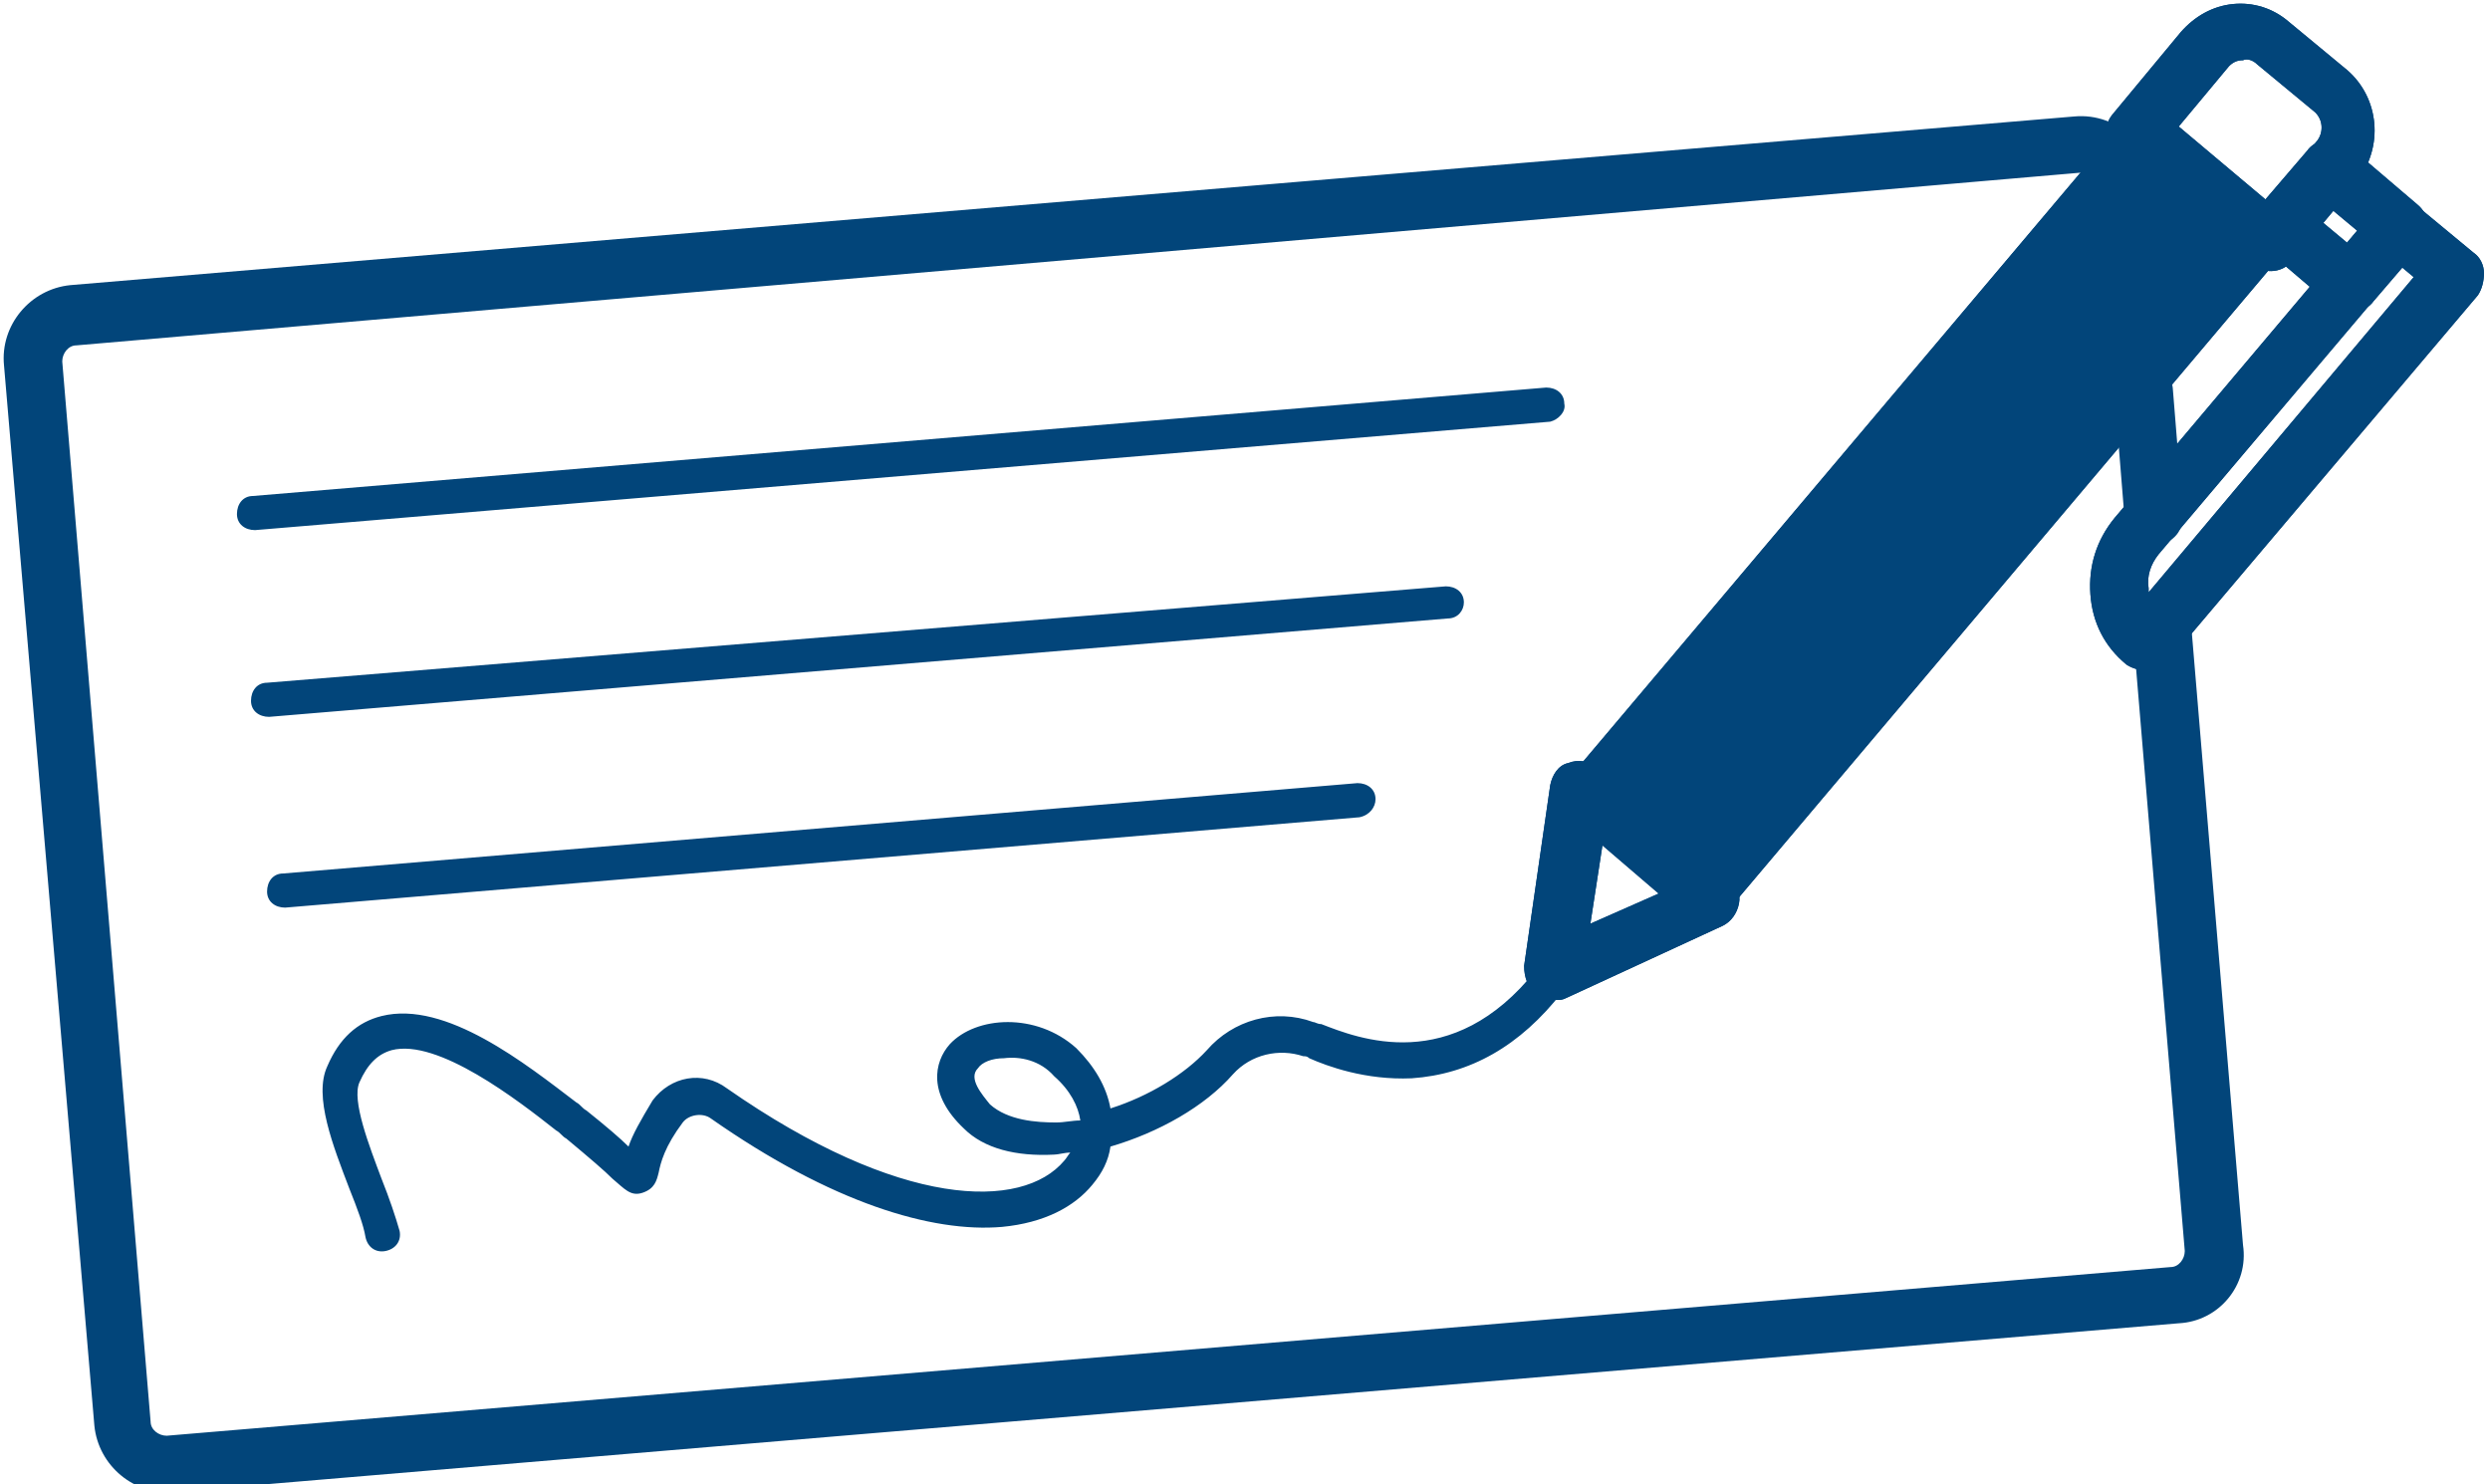
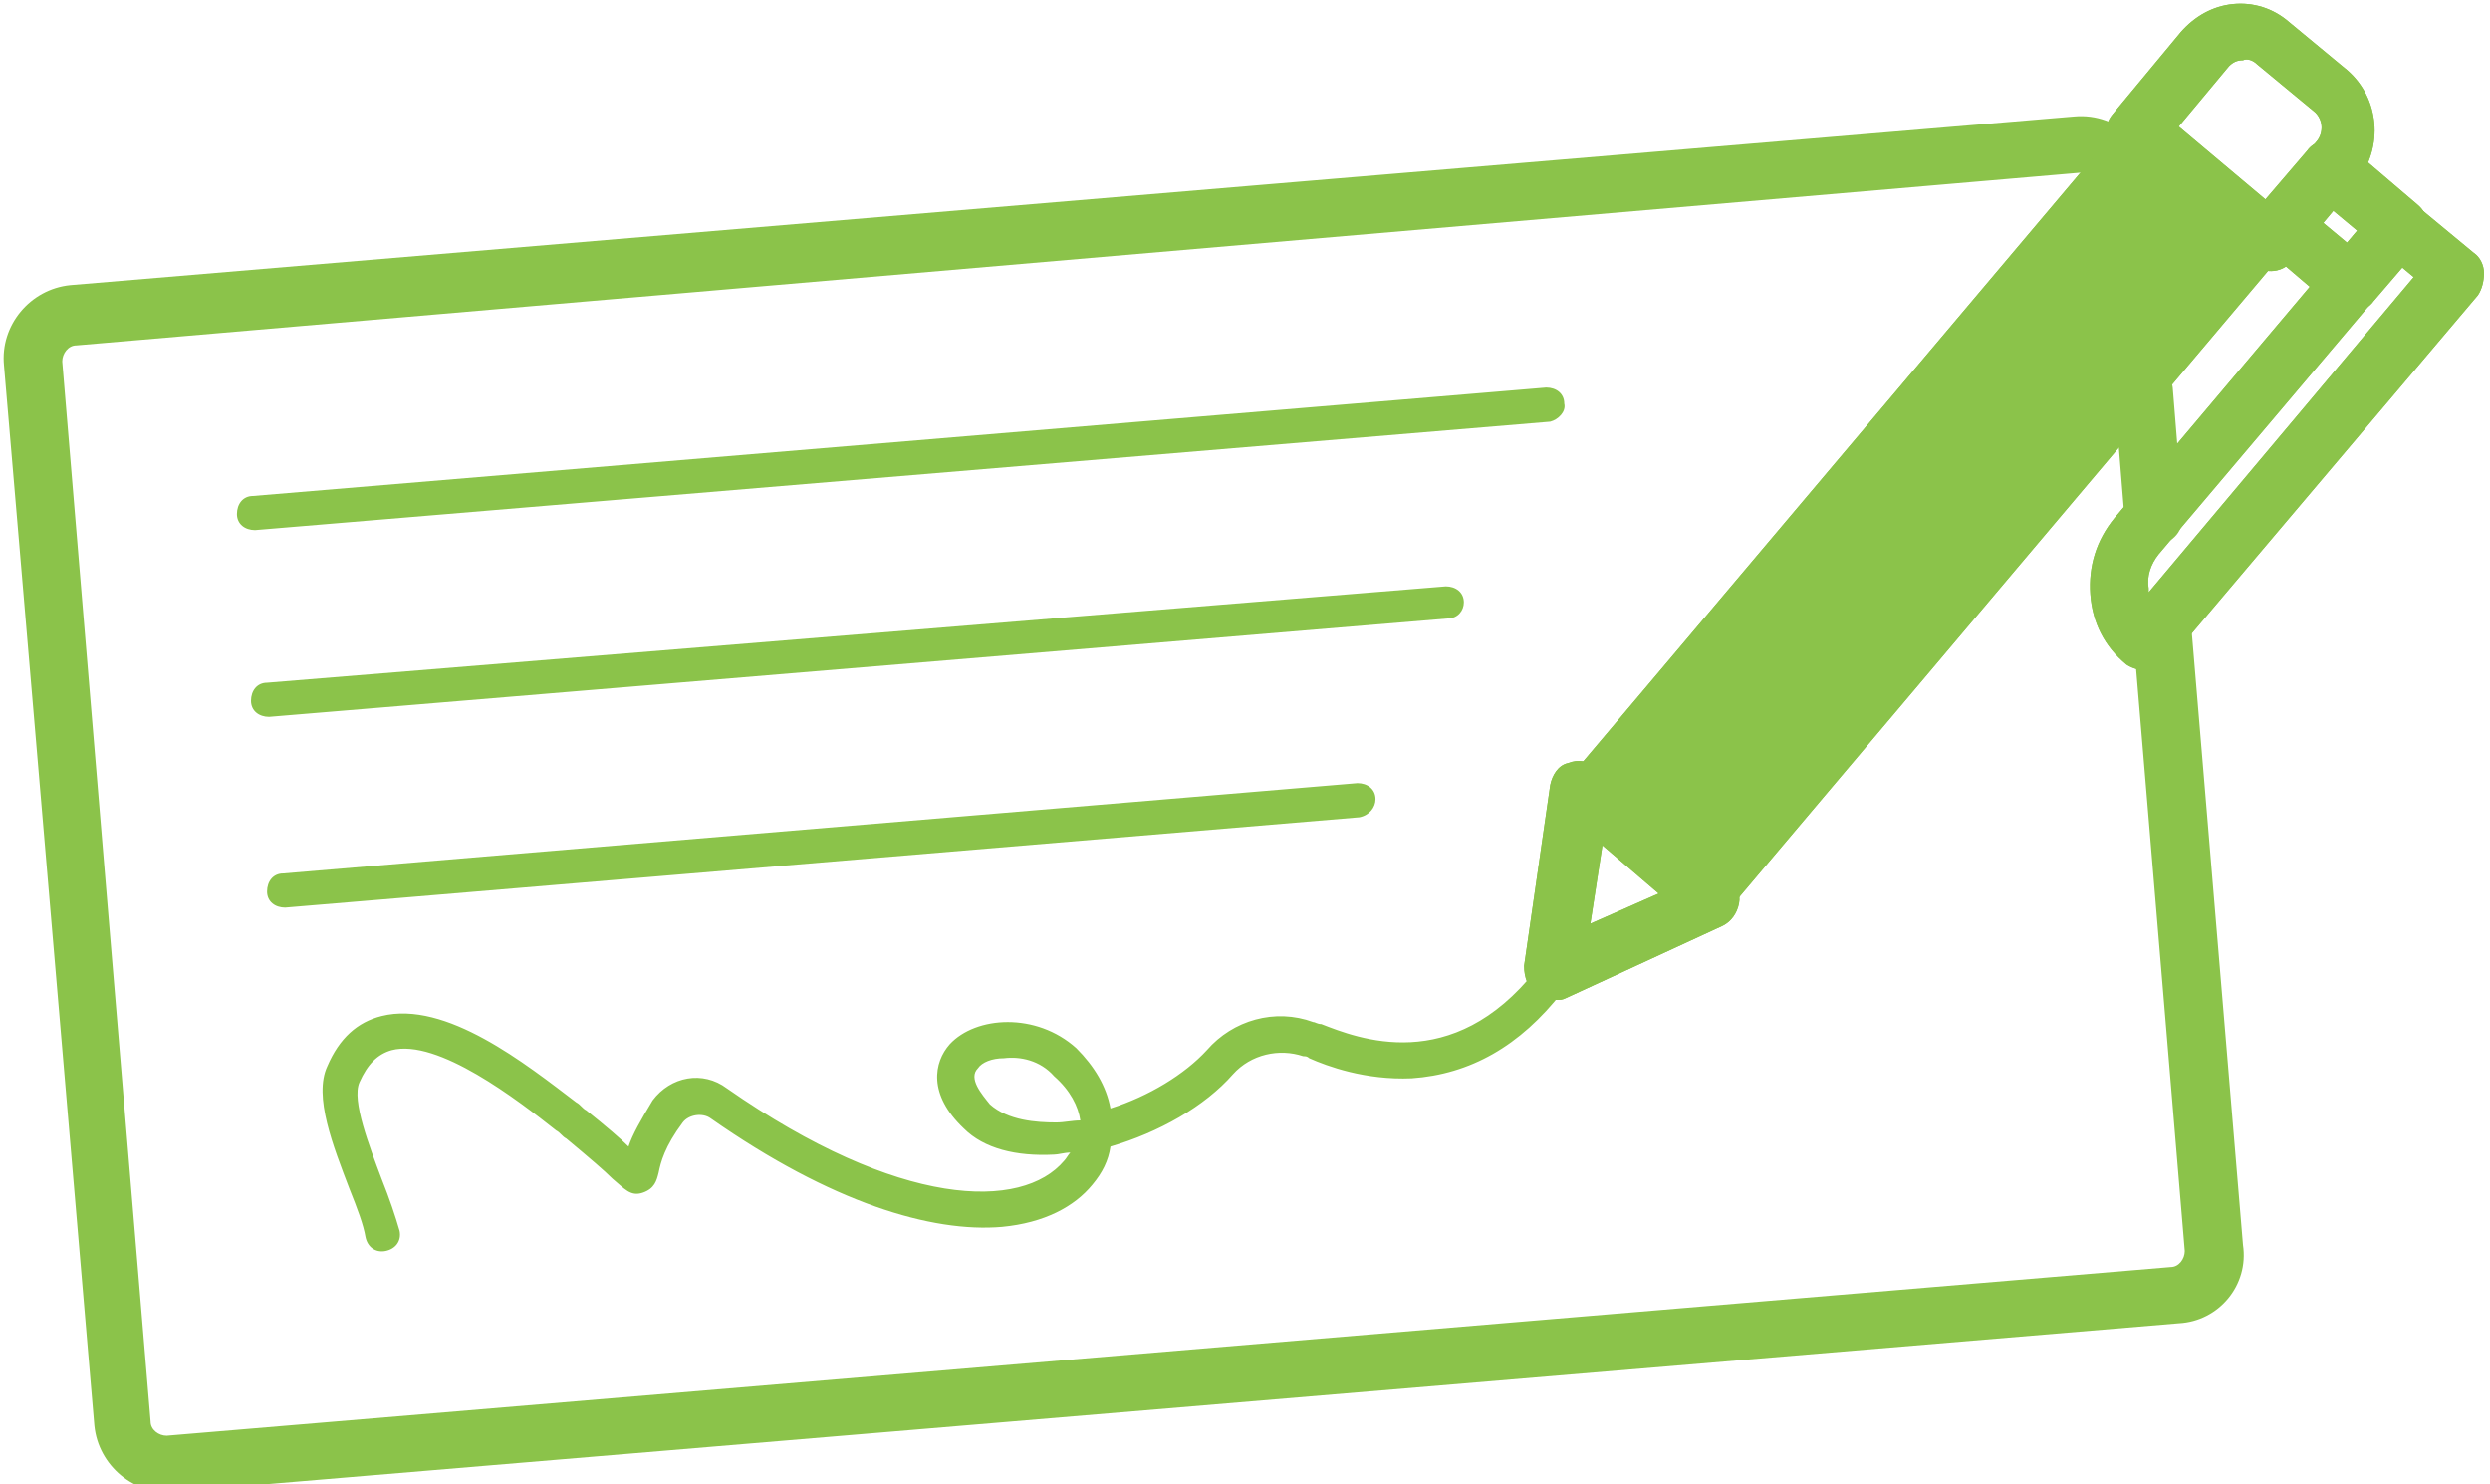
<svg xmlns="http://www.w3.org/2000/svg" version="1.1" id="_xB9_Ï_xBC_h_x5F_1" x="0px" y="0px" viewBox="0 0 124 73.9" style="enable-background:new 0 0 124 73.9;" xml:space="preserve">
  <style type="text/css">
- 	.st0{fill:#02457A;}
+ 	.st0{fill:#8BC34A;}
</style>
-   <path class="st0" d="M107.4,27.1c-0.8,0.1-1.5-0.5-1.6-1.3l-0.5-6.2c-0.1-0.8,0.5-1.5,1.3-1.6c0.8-0.1,1.5,0.5,1.6,1.3l0.5,6.2  C108.8,26.4,108.2,27.1,107.4,27.1z" />
-   <path class="st0" d="M108.5,65.9L8.7,74.3c-2,0.2-3.8-1.3-4-3.3L0.2,18.2c-0.2-2,1.3-3.8,3.3-4l99.8-8.4c1.1-0.1,2.1,0.3,2.9,1  c0.6,0.6,0.6,1.5,0,2c-0.6,0.6-1.5,0.6-2,0c-0.1-0.1-0.3-0.2-0.6-0.2L3.8,17.2c-0.4,0-0.7,0.4-0.7,0.8l4.4,52.8  c0,0.4,0.4,0.7,0.8,0.7l99.8-8.4c0.4,0,0.7-0.4,0.7-0.8l-2.6-31.1c-0.1-0.8,0.5-1.5,1.3-1.6c0.8-0.1,1.5,0.5,1.6,1.3l2.6,31.1  C112,64,110.5,65.8,108.5,65.9z" />
-   <path class="st0" d="M113.6,11.4L107,5.9c-0.3-0.3-0.9-0.2-1.2,0.1L78.1,38.8c-0.1,0.2-0.2,0.4-0.2,0.6c0,0.2,0.1,0.4,0.3,0.6  l6.6,5.5c0.2,0.2,0.4,0.2,0.6,0.2c0.2,0,0.4-0.1,0.6-0.3l27.7-32.8C114,12.2,113.9,11.7,113.6,11.4z" />
-   <path class="st0" d="M77.5,49.8c-0.4,0-0.7-0.1-1-0.3c-0.4-0.3-0.6-0.8-0.6-1.4l1.3-9c0.1-0.5,0.4-1,0.9-1.1c0.5-0.2,1-0.1,1.4,0.2  l6.6,5.5c0.4,0.3,0.6,0.8,0.5,1.3c-0.1,0.5-0.4,0.9-0.8,1.1L78,49.7C77.8,49.8,77.7,49.8,77.5,49.8z M79.8,42.1L79.2,46l3.4-1.5  L79.8,42.1z" />
-   <path class="st0" d="M113.1,13.5L113.1,13.5c-0.4,0-0.8-0.1-1.1-0.3l-6.6-5.5c-0.6-0.5-0.7-1.4-0.2-2l3.4-4.1  c0.7-0.8,1.6-1.3,2.6-1.4c1-0.1,2,0.2,2.8,0.9l2.9,2.4c1.6,1.4,1.8,3.8,0.5,5.5l-3.4,4.1C113.9,13.3,113.5,13.5,113.1,13.5z   M108.5,6.3l4.4,3.7l2.5-3c0.3-0.4,0.3-1-0.1-1.4l-2.9-2.4c-0.2-0.2-0.5-0.3-0.7-0.2c-0.3,0-0.5,0.1-0.7,0.3L108.5,6.3z" />
+   <path class="st0" d="M107.4,27.1c-0.8,0.1-1.5-0.5-1.6-1.3l-0.5-6.2c-0.1-0.8,0.5-1.5,1.3-1.6s1.5,0.5,1.6,1.3l0.5,6.2  C108.8,26.4,108.2,27.1,107.4,27.1z" />
+   <path class="st0" d="M108.5,65.9L8.7,74.3c-2,0.2-3.8-1.3-4-3.3L0.2,18.2c-0.2-2,1.3-3.8,3.3-4l99.8-8.4c1.1-0.1,2.1,0.3,2.9,1  c0.6,0.6,0.6,1.5,0,2c-0.6,0.6-1.5,0.6-2,0c-0.1-0.1-0.3-0.2-0.6-0.2L3.8,17.2c-0.4,0-0.7,0.4-0.7,0.8l4.4,52.8  c0,0.4,0.4,0.7,0.8,0.7l99.8-8.4c0.4,0,0.7-0.4,0.7-0.8l-2.6-31.1c-0.1-0.8,0.5-1.5,1.3-1.6s1.5,0.5,1.6,1.3l2.6,31.1  C112,64,110.5,65.8,108.5,65.9z" />
+   <path class="st0" d="M113.6,11.4L107,5.9c-0.3-0.3-0.9-0.2-1.2,0.1L78.1,38.8c-0.1,0.2-0.2,0.4-0.2,0.6c0,0.2,0.1,0.4,0.3,0.6  l6.6,5.5c0.2,0.2,0.4,0.2,0.6,0.2s0.4-0.1,0.6-0.3l27.7-32.8C114,12.2,113.9,11.7,113.6,11.4z" />
+   <path class="st0" d="M77.5,49.8c-0.4,0-0.7-0.1-1-0.3c-0.4-0.3-0.6-0.8-0.6-1.4l1.3-9c0.1-0.5,0.4-1,0.9-1.1c0.5-0.2,1-0.1,1.4,0.2  l6.6,5.5c0.4,0.3,0.6,0.8,0.5,1.3s-0.4,0.9-0.8,1.1L78,49.7C77.8,49.8,77.7,49.8,77.5,49.8z M79.8,42.1L79.2,46l3.4-1.5L79.8,42.1z" />
+   <path class="st0" d="M113.1,13.5L113.1,13.5c-0.4,0-0.8-0.1-1.1-0.3l-6.6-5.5c-0.6-0.5-0.7-1.4-0.2-2l3.4-4.1  c0.7-0.8,1.6-1.3,2.6-1.4s2,0.2,2.8,0.9l2.9,2.4c1.6,1.4,1.8,3.8,0.5,5.5l-3.4,4.1C113.9,13.3,113.5,13.5,113.1,13.5z M108.5,6.3  l4.4,3.7l2.5-3c0.3-0.4,0.3-1-0.1-1.4l-2.9-2.4c-0.2-0.2-0.5-0.3-0.7-0.2c-0.3,0-0.5,0.1-0.7,0.3L108.5,6.3z" />
  <path class="st0" d="M117.2,15.5c-0.4,0-0.8-0.1-1.1-0.3l-3.4-2.9c-0.6-0.5-0.7-1.4-0.2-2l2.4-2.8c0.2-0.3,0.6-0.5,1-0.5l0,0  c0.4,0,0.8,0.1,1.1,0.3l3.4,2.9c0.6,0.5,0.7,1.4,0.2,2l-2.4,2.8C118,15.3,117.6,15.5,117.2,15.5z M115.7,11.1l1.2,1l0.5-0.6l-1.2-1  L115.7,11.1z" />
-   <path class="st0" d="M107,33.4c-0.4,0-0.8-0.1-1.1-0.3c-1.1-0.9-1.7-2.1-1.8-3.5c-0.1-1.4,0.3-2.7,1.2-3.8l13-15.4  c0.5-0.6,1.4-0.7,2-0.2l2.9,2.4c0.3,0.2,0.5,0.6,0.5,1c0,0.4-0.1,0.8-0.3,1.1L108,32.9C107.8,33.2,107.4,33.4,107,33.4z M119.6,13.3  l-12.1,14.3c-0.4,0.5-0.6,1.1-0.5,1.7c0,0.1,0,0.2,0,0.2l13.2-15.7L119.6,13.3z" />
-   <path class="st0" d="M77.2,21l-64.5,5.4c-0.5,0-0.9-0.3-0.9-0.8c0-0.5,0.3-0.9,0.8-0.9L77,19.3c0.5,0,0.9,0.3,0.9,0.8  C78,20.5,77.6,20.9,77.2,21z" />
-   <path class="st0" d="M72.1,30.8l-58.7,4.9c-0.5,0-0.9-0.3-0.9-0.8c0-0.5,0.3-0.9,0.8-0.9L72,29.2c0.5,0,0.9,0.3,0.9,0.8  C72.9,30.4,72.6,30.8,72.1,30.8z" />
-   <path class="st0" d="M67.7,40.7l-53.5,4.5c-0.5,0-0.9-0.3-0.9-0.8c0-0.5,0.3-0.9,0.8-0.9L67.6,39c0.5,0,0.9,0.3,0.9,0.8  C68.5,40.2,68.2,40.6,67.7,40.7z" />
-   <path class="st0" d="M49.9,61.1c-3.5,0.3-8.5-1.2-14.5-5.4c-0.4-0.3-1.1-0.2-1.4,0.2c-0.9,1.2-1.1,2-1.2,2.5c-0.1,0.4-0.2,0.8-0.8,1  c-0.6,0.2-0.9-0.2-1.5-0.7c-0.4-0.4-1.1-1-2.3-2c-0.2-0.1-0.3-0.3-0.5-0.4c-1.9-1.5-5.9-4.6-8.2-4c-0.7,0.2-1.2,0.7-1.6,1.6  c-0.4,0.9,0.5,3.2,1.1,4.8c0.4,1,0.7,1.9,0.9,2.6c0.1,0.5-0.2,0.9-0.7,1c-0.5,0.1-0.9-0.2-1-0.7c-0.1-0.6-0.4-1.4-0.8-2.4  c-0.8-2.1-1.8-4.6-1.1-6.1c0.6-1.4,1.5-2.2,2.7-2.5c3.2-0.8,7.2,2.4,9.7,4.3c0.2,0.1,0.3,0.3,0.5,0.4c1,0.8,1.7,1.4,2.1,1.8  c0.2-0.6,0.6-1.3,1.2-2.3c0.9-1.2,2.5-1.5,3.7-0.6c8.6,6,14.7,6.1,16.8,3.6c0.1-0.1,0.2-0.3,0.3-0.4c-0.3,0-0.6,0.1-0.8,0.1  c-1.9,0.1-3.5-0.3-4.5-1.3c-1.8-1.7-1.5-3.3-0.7-4.2c1.3-1.4,4.3-1.6,6.3,0.2c0.9,0.9,1.5,1.9,1.7,3c1.9-0.6,3.7-1.7,4.8-2.9  c1.3-1.5,3.4-2.1,5.3-1.4c0.1,0,0.2,0.1,0.4,0.1c1.8,0.7,6.5,2.6,10.7-2.7c0.3-0.4,0.8-0.4,1.2-0.1c0.4,0.3,0.4,0.8,0.1,1.2  c-2.1,2.7-4.6,4.1-7.5,4.3c-2.3,0.1-4.2-0.6-5.1-1c-0.1-0.1-0.2-0.1-0.3-0.1c-1.2-0.4-2.6-0.1-3.5,0.9c-1.4,1.6-3.7,2.9-6.1,3.6  c-0.1,0.7-0.4,1.3-0.9,1.9C53.5,60.1,52,60.9,49.9,61.1z M50,52.7c-0.6,0-1.1,0.2-1.3,0.5c-0.5,0.5,0.2,1.3,0.6,1.8  c0.9,0.8,2.3,0.9,3.3,0.9c0.4,0,0.8-0.1,1.2-0.1c-0.1-0.7-0.5-1.5-1.3-2.2C51.8,52.8,50.8,52.6,50,52.7z" />
-   <path class="st0" d="M113.6,11.4L107,5.9c-0.3-0.3-0.9-0.2-1.2,0.1L78.1,38.8c-0.1,0.2-0.2,0.4-0.2,0.6c0,0.2,0.1,0.4,0.3,0.6  l6.6,5.5c0.2,0.2,0.4,0.2,0.6,0.2c0.2,0,0.4-0.1,0.6-0.3l27.7-32.8C114,12.2,113.9,11.7,113.6,11.4z" />
-   <path class="st0" d="M77.5,49.8c-0.4,0-0.7-0.1-1-0.3c-0.4-0.3-0.6-0.8-0.6-1.4l1.3-9c0.1-0.5,0.4-1,0.9-1.1c0.5-0.2,1-0.1,1.4,0.2  l6.6,5.5c0.4,0.3,0.6,0.8,0.5,1.3c-0.1,0.5-0.4,0.9-0.8,1.1L78,49.7C77.8,49.8,77.7,49.8,77.5,49.8z M79.8,42.1L79.2,46l3.4-1.5  L79.8,42.1z" />
-   <path class="st0" d="M113.1,13.5L113.1,13.5c-0.4,0-0.8-0.1-1.1-0.3l-6.6-5.5c-0.6-0.5-0.7-1.4-0.2-2l3.4-4.1  c0.7-0.8,1.6-1.3,2.6-1.4c1-0.1,2,0.2,2.8,0.9l2.9,2.4c1.6,1.4,1.8,3.8,0.5,5.5l-3.4,4.1C113.9,13.3,113.5,13.5,113.1,13.5z   M108.5,6.3l4.4,3.7l2.5-3c0.3-0.4,0.3-1-0.1-1.4l-2.9-2.4c-0.2-0.2-0.5-0.3-0.7-0.2c-0.3,0-0.5,0.1-0.7,0.3L108.5,6.3z" />
+   <path class="st0" d="M107,33.4c-0.4,0-0.8-0.1-1.1-0.3c-1.1-0.9-1.7-2.1-1.8-3.5c-0.1-1.4,0.3-2.7,1.2-3.8l13-15.4  c0.5-0.6,1.4-0.7,2-0.2l2.9,2.4c0.3,0.2,0.5,0.6,0.5,1s-0.1,0.8-0.3,1.1L108,32.9C107.8,33.2,107.4,33.4,107,33.4z M119.6,13.3  l-12.1,14.3c-0.4,0.5-0.6,1.1-0.5,1.7c0,0.1,0,0.2,0,0.2l13.2-15.7L119.6,13.3z" />
+   <path class="st0" d="M77.2,21l-64.5,5.4c-0.5,0-0.9-0.3-0.9-0.8s0.3-0.9,0.8-0.9L77,19.3c0.5,0,0.9,0.3,0.9,0.8  C78,20.5,77.6,20.9,77.2,21z" />
+   <path class="st0" d="M72.1,30.8l-58.7,4.9c-0.5,0-0.9-0.3-0.9-0.8s0.3-0.9,0.8-0.9L72,29.2c0.5,0,0.9,0.3,0.9,0.8  C72.9,30.4,72.6,30.8,72.1,30.8z" />
+   <path class="st0" d="M67.7,40.7l-53.5,4.5c-0.5,0-0.9-0.3-0.9-0.8s0.3-0.9,0.8-0.9L67.6,39c0.5,0,0.9,0.3,0.9,0.8  C68.5,40.2,68.2,40.6,67.7,40.7z" />
+   <path class="st0" d="M49.9,61.1c-3.5,0.3-8.5-1.2-14.5-5.4c-0.4-0.3-1.1-0.2-1.4,0.2c-0.9,1.2-1.1,2-1.2,2.5c-0.1,0.4-0.2,0.8-0.8,1  c-0.6,0.2-0.9-0.2-1.5-0.7c-0.4-0.4-1.1-1-2.3-2c-0.2-0.1-0.3-0.3-0.5-0.4c-1.9-1.5-5.9-4.6-8.2-4c-0.7,0.2-1.2,0.7-1.6,1.6  c-0.4,0.9,0.5,3.2,1.1,4.8c0.4,1,0.7,1.9,0.9,2.6c0.1,0.5-0.2,0.9-0.7,1s-0.9-0.2-1-0.7c-0.1-0.6-0.4-1.4-0.8-2.4  c-0.8-2.1-1.8-4.6-1.1-6.1c0.6-1.4,1.5-2.2,2.7-2.5c3.2-0.8,7.2,2.4,9.7,4.3c0.2,0.1,0.3,0.3,0.5,0.4c1,0.8,1.7,1.4,2.1,1.8  c0.2-0.6,0.6-1.3,1.2-2.3c0.9-1.2,2.5-1.5,3.7-0.6c8.6,6,14.7,6.1,16.8,3.6c0.1-0.1,0.2-0.3,0.3-0.4c-0.3,0-0.6,0.1-0.8,0.1  c-1.9,0.1-3.5-0.3-4.5-1.3c-1.8-1.7-1.5-3.3-0.7-4.2c1.3-1.4,4.3-1.6,6.3,0.2c0.9,0.9,1.5,1.9,1.7,3c1.9-0.6,3.7-1.7,4.8-2.9  c1.3-1.5,3.4-2.1,5.3-1.4c0.1,0,0.2,0.1,0.4,0.1c1.8,0.7,6.5,2.6,10.7-2.7c0.3-0.4,0.8-0.4,1.2-0.1c0.4,0.3,0.4,0.8,0.1,1.2  c-2.1,2.7-4.6,4.1-7.5,4.3c-2.3,0.1-4.2-0.6-5.1-1c-0.1-0.1-0.2-0.1-0.3-0.1c-1.2-0.4-2.6-0.1-3.5,0.9c-1.4,1.6-3.7,2.9-6.1,3.6  c-0.1,0.7-0.4,1.3-0.9,1.9C53.5,60.1,52,60.9,49.9,61.1z M50,52.7c-0.6,0-1.1,0.2-1.3,0.5c-0.5,0.5,0.2,1.3,0.6,1.8  c0.9,0.8,2.3,0.9,3.3,0.9c0.4,0,0.8-0.1,1.2-0.1c-0.1-0.7-0.5-1.5-1.3-2.2C51.8,52.8,50.8,52.6,50,52.7z" />
+   <path class="st0" d="M113.6,11.4L107,5.9c-0.3-0.3-0.9-0.2-1.2,0.1L78.1,38.8c-0.1,0.2-0.2,0.4-0.2,0.6c0,0.2,0.1,0.4,0.3,0.6  l6.6,5.5c0.2,0.2,0.4,0.2,0.6,0.2s0.4-0.1,0.6-0.3l27.7-32.8C114,12.2,113.9,11.7,113.6,11.4z" />
+   <path class="st0" d="M77.5,49.8c-0.4,0-0.7-0.1-1-0.3c-0.4-0.3-0.6-0.8-0.6-1.4l1.3-9c0.1-0.5,0.4-1,0.9-1.1c0.5-0.2,1-0.1,1.4,0.2  l6.6,5.5c0.4,0.3,0.6,0.8,0.5,1.3s-0.4,0.9-0.8,1.1L78,49.7C77.8,49.8,77.7,49.8,77.5,49.8z M79.8,42.1L79.2,46l3.4-1.5L79.8,42.1z" />
+   <path class="st0" d="M113.1,13.5L113.1,13.5c-0.4,0-0.8-0.1-1.1-0.3l-6.6-5.5c-0.6-0.5-0.7-1.4-0.2-2l3.4-4.1  c0.7-0.8,1.6-1.3,2.6-1.4s2,0.2,2.8,0.9l2.9,2.4c1.6,1.4,1.8,3.8,0.5,5.5l-3.4,4.1C113.9,13.3,113.5,13.5,113.1,13.5z M108.5,6.3  l4.4,3.7l2.5-3c0.3-0.4,0.3-1-0.1-1.4l-2.9-2.4c-0.2-0.2-0.5-0.3-0.7-0.2c-0.3,0-0.5,0.1-0.7,0.3L108.5,6.3z" />
  <path class="st0" d="M117.2,15.5c-0.4,0-0.8-0.1-1.1-0.3l-3.4-2.9c-0.6-0.5-0.7-1.4-0.2-2l2.4-2.8c0.2-0.3,0.6-0.5,1-0.5l0,0  c0.4,0,0.8,0.1,1.1,0.3l3.4,2.9c0.6,0.5,0.7,1.4,0.2,2l-2.4,2.8C118,15.3,117.6,15.5,117.2,15.5z M115.7,11.1l1.2,1l0.5-0.6l-1.2-1  L115.7,11.1z" />
-   <path class="st0" d="M107,33.4c-0.4,0-0.8-0.1-1.1-0.3c-1.1-0.9-1.7-2.1-1.8-3.5c-0.1-1.4,0.3-2.7,1.2-3.8l13-15.4  c0.5-0.6,1.4-0.7,2-0.2l2.9,2.4c0.3,0.2,0.5,0.6,0.5,1c0,0.4-0.1,0.8-0.3,1.1L108,32.9C107.8,33.2,107.4,33.4,107,33.4z M119.6,13.3  l-12.1,14.3c-0.4,0.5-0.6,1.1-0.5,1.7c0,0.1,0,0.2,0,0.2l13.2-15.7L119.6,13.3z" />
+   <path class="st0" d="M107,33.4c-0.4,0-0.8-0.1-1.1-0.3c-1.1-0.9-1.7-2.1-1.8-3.5c-0.1-1.4,0.3-2.7,1.2-3.8l13-15.4  c0.5-0.6,1.4-0.7,2-0.2l2.9,2.4c0.3,0.2,0.5,0.6,0.5,1s-0.1,0.8-0.3,1.1L108,32.9C107.8,33.2,107.4,33.4,107,33.4z M119.6,13.3  l-12.1,14.3c-0.4,0.5-0.6,1.1-0.5,1.7c0,0.1,0,0.2,0,0.2l13.2-15.7L119.6,13.3z" />
</svg>
